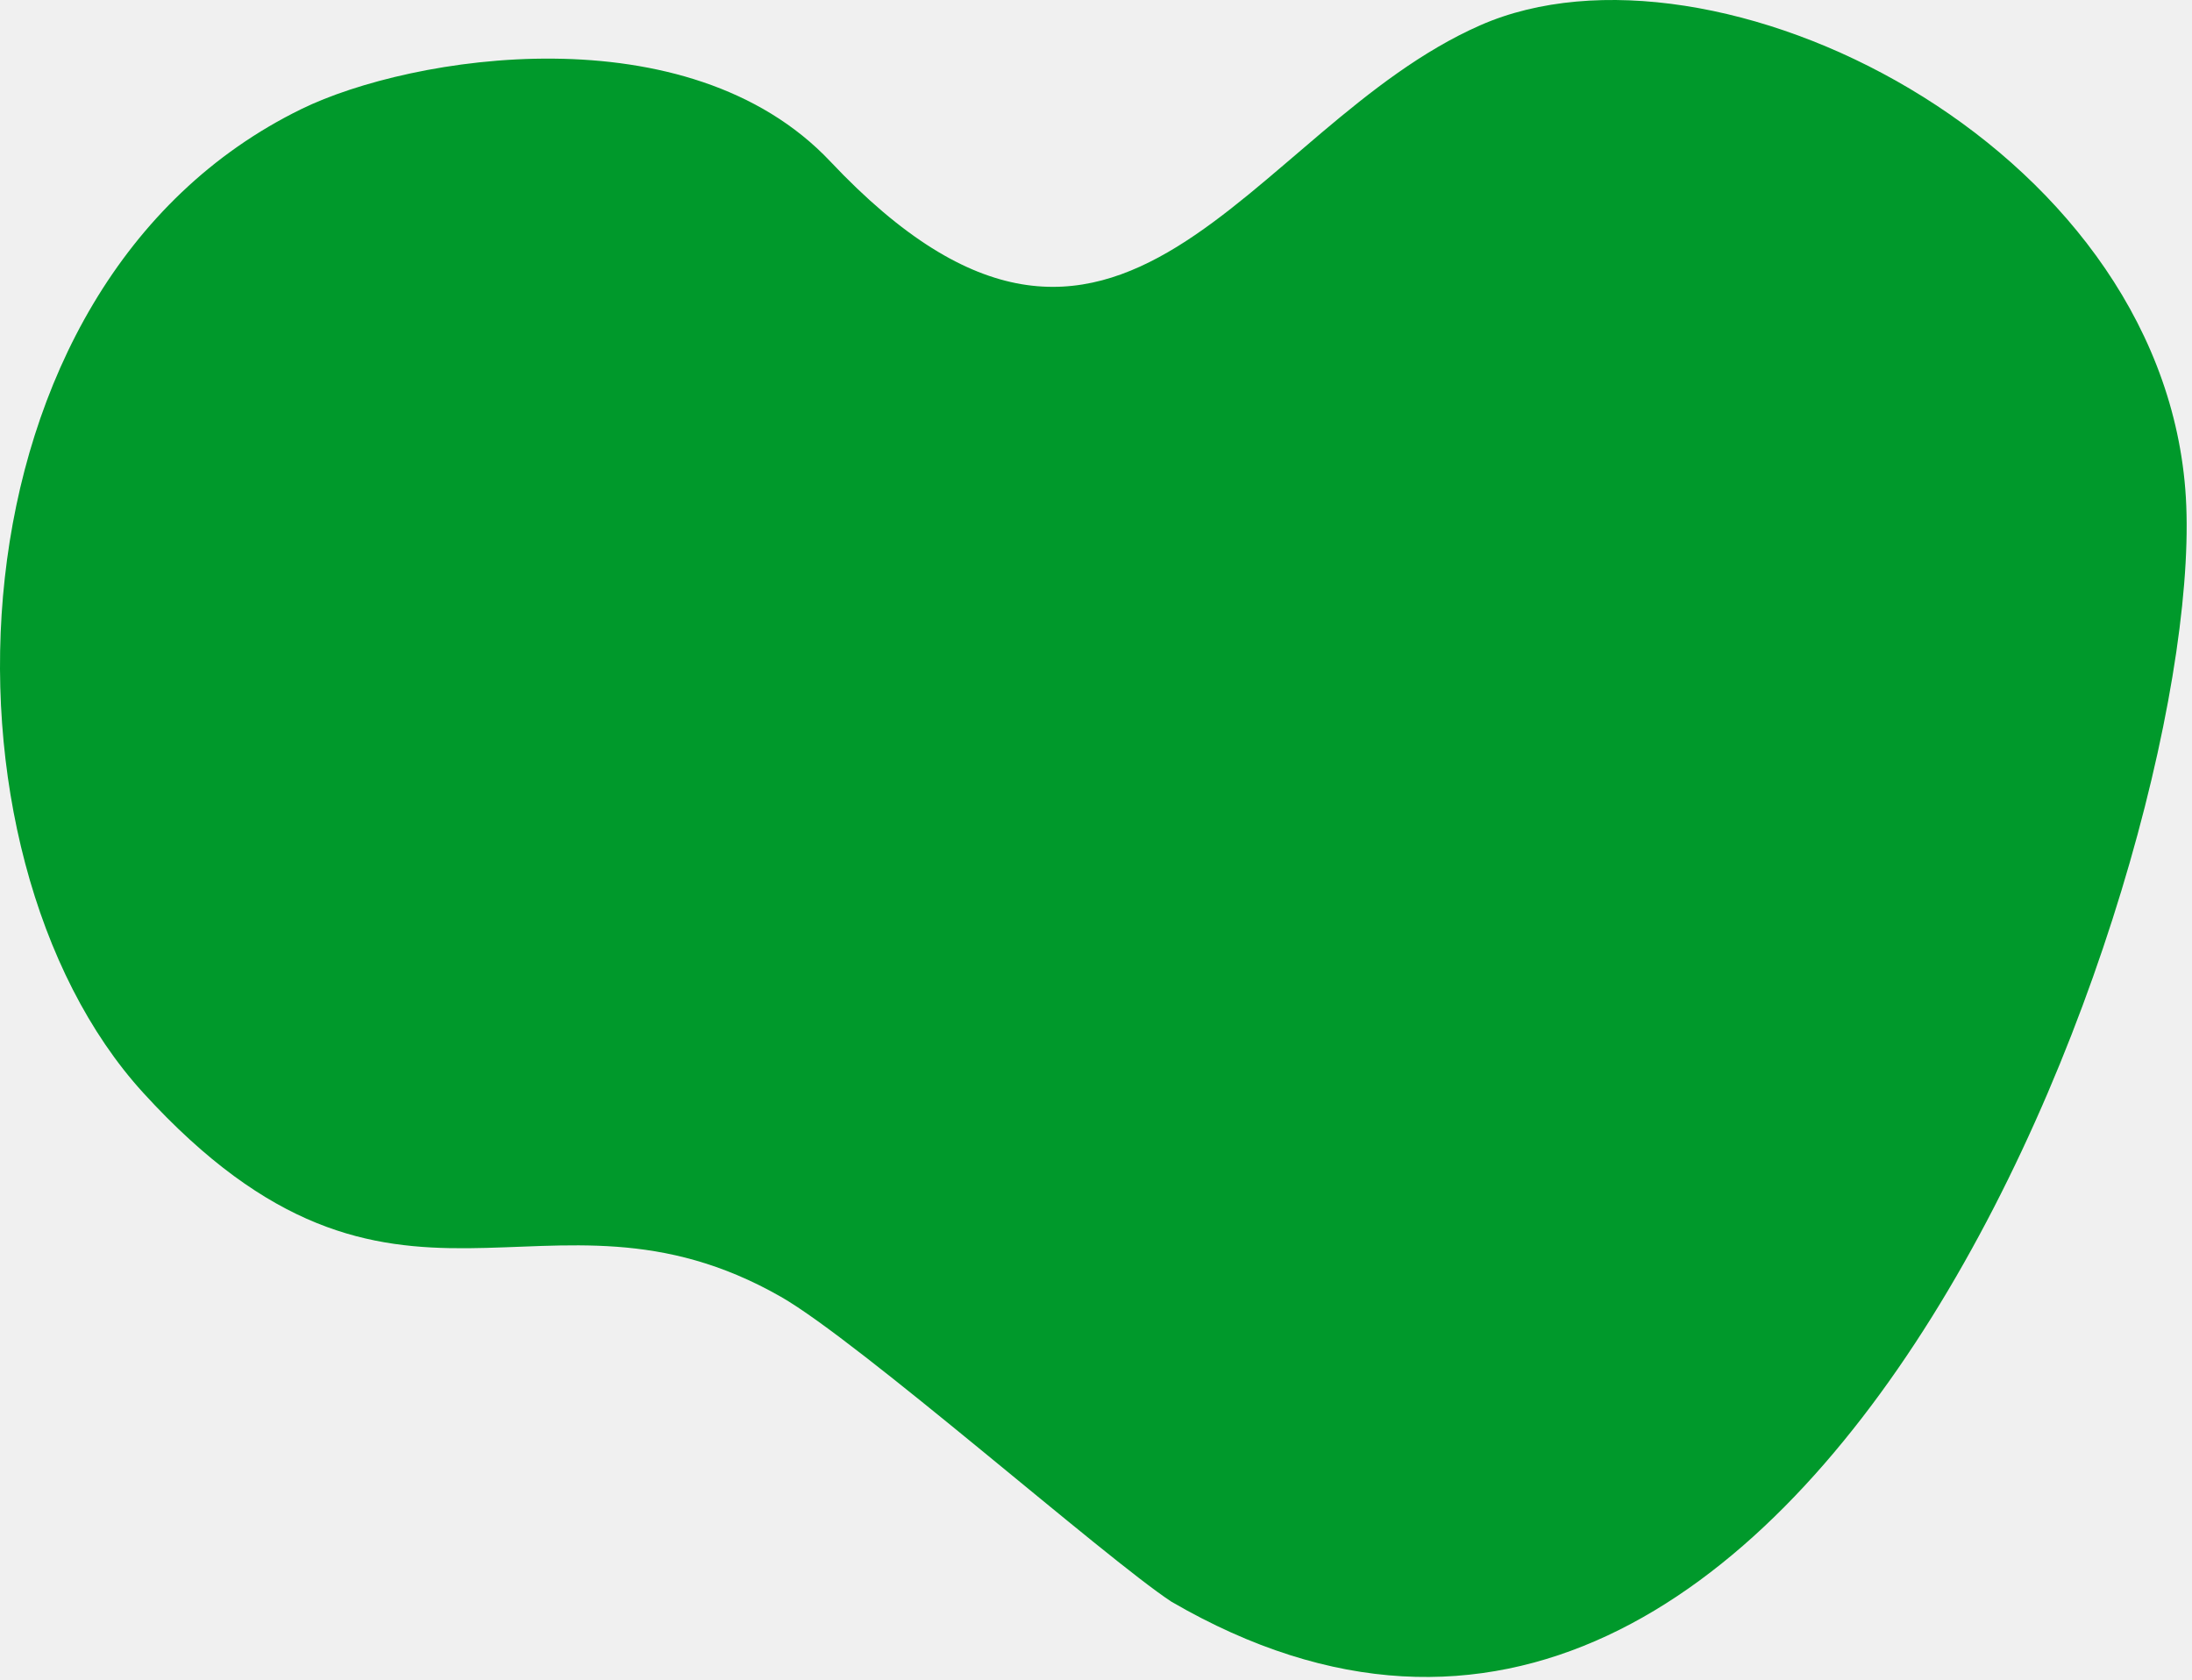
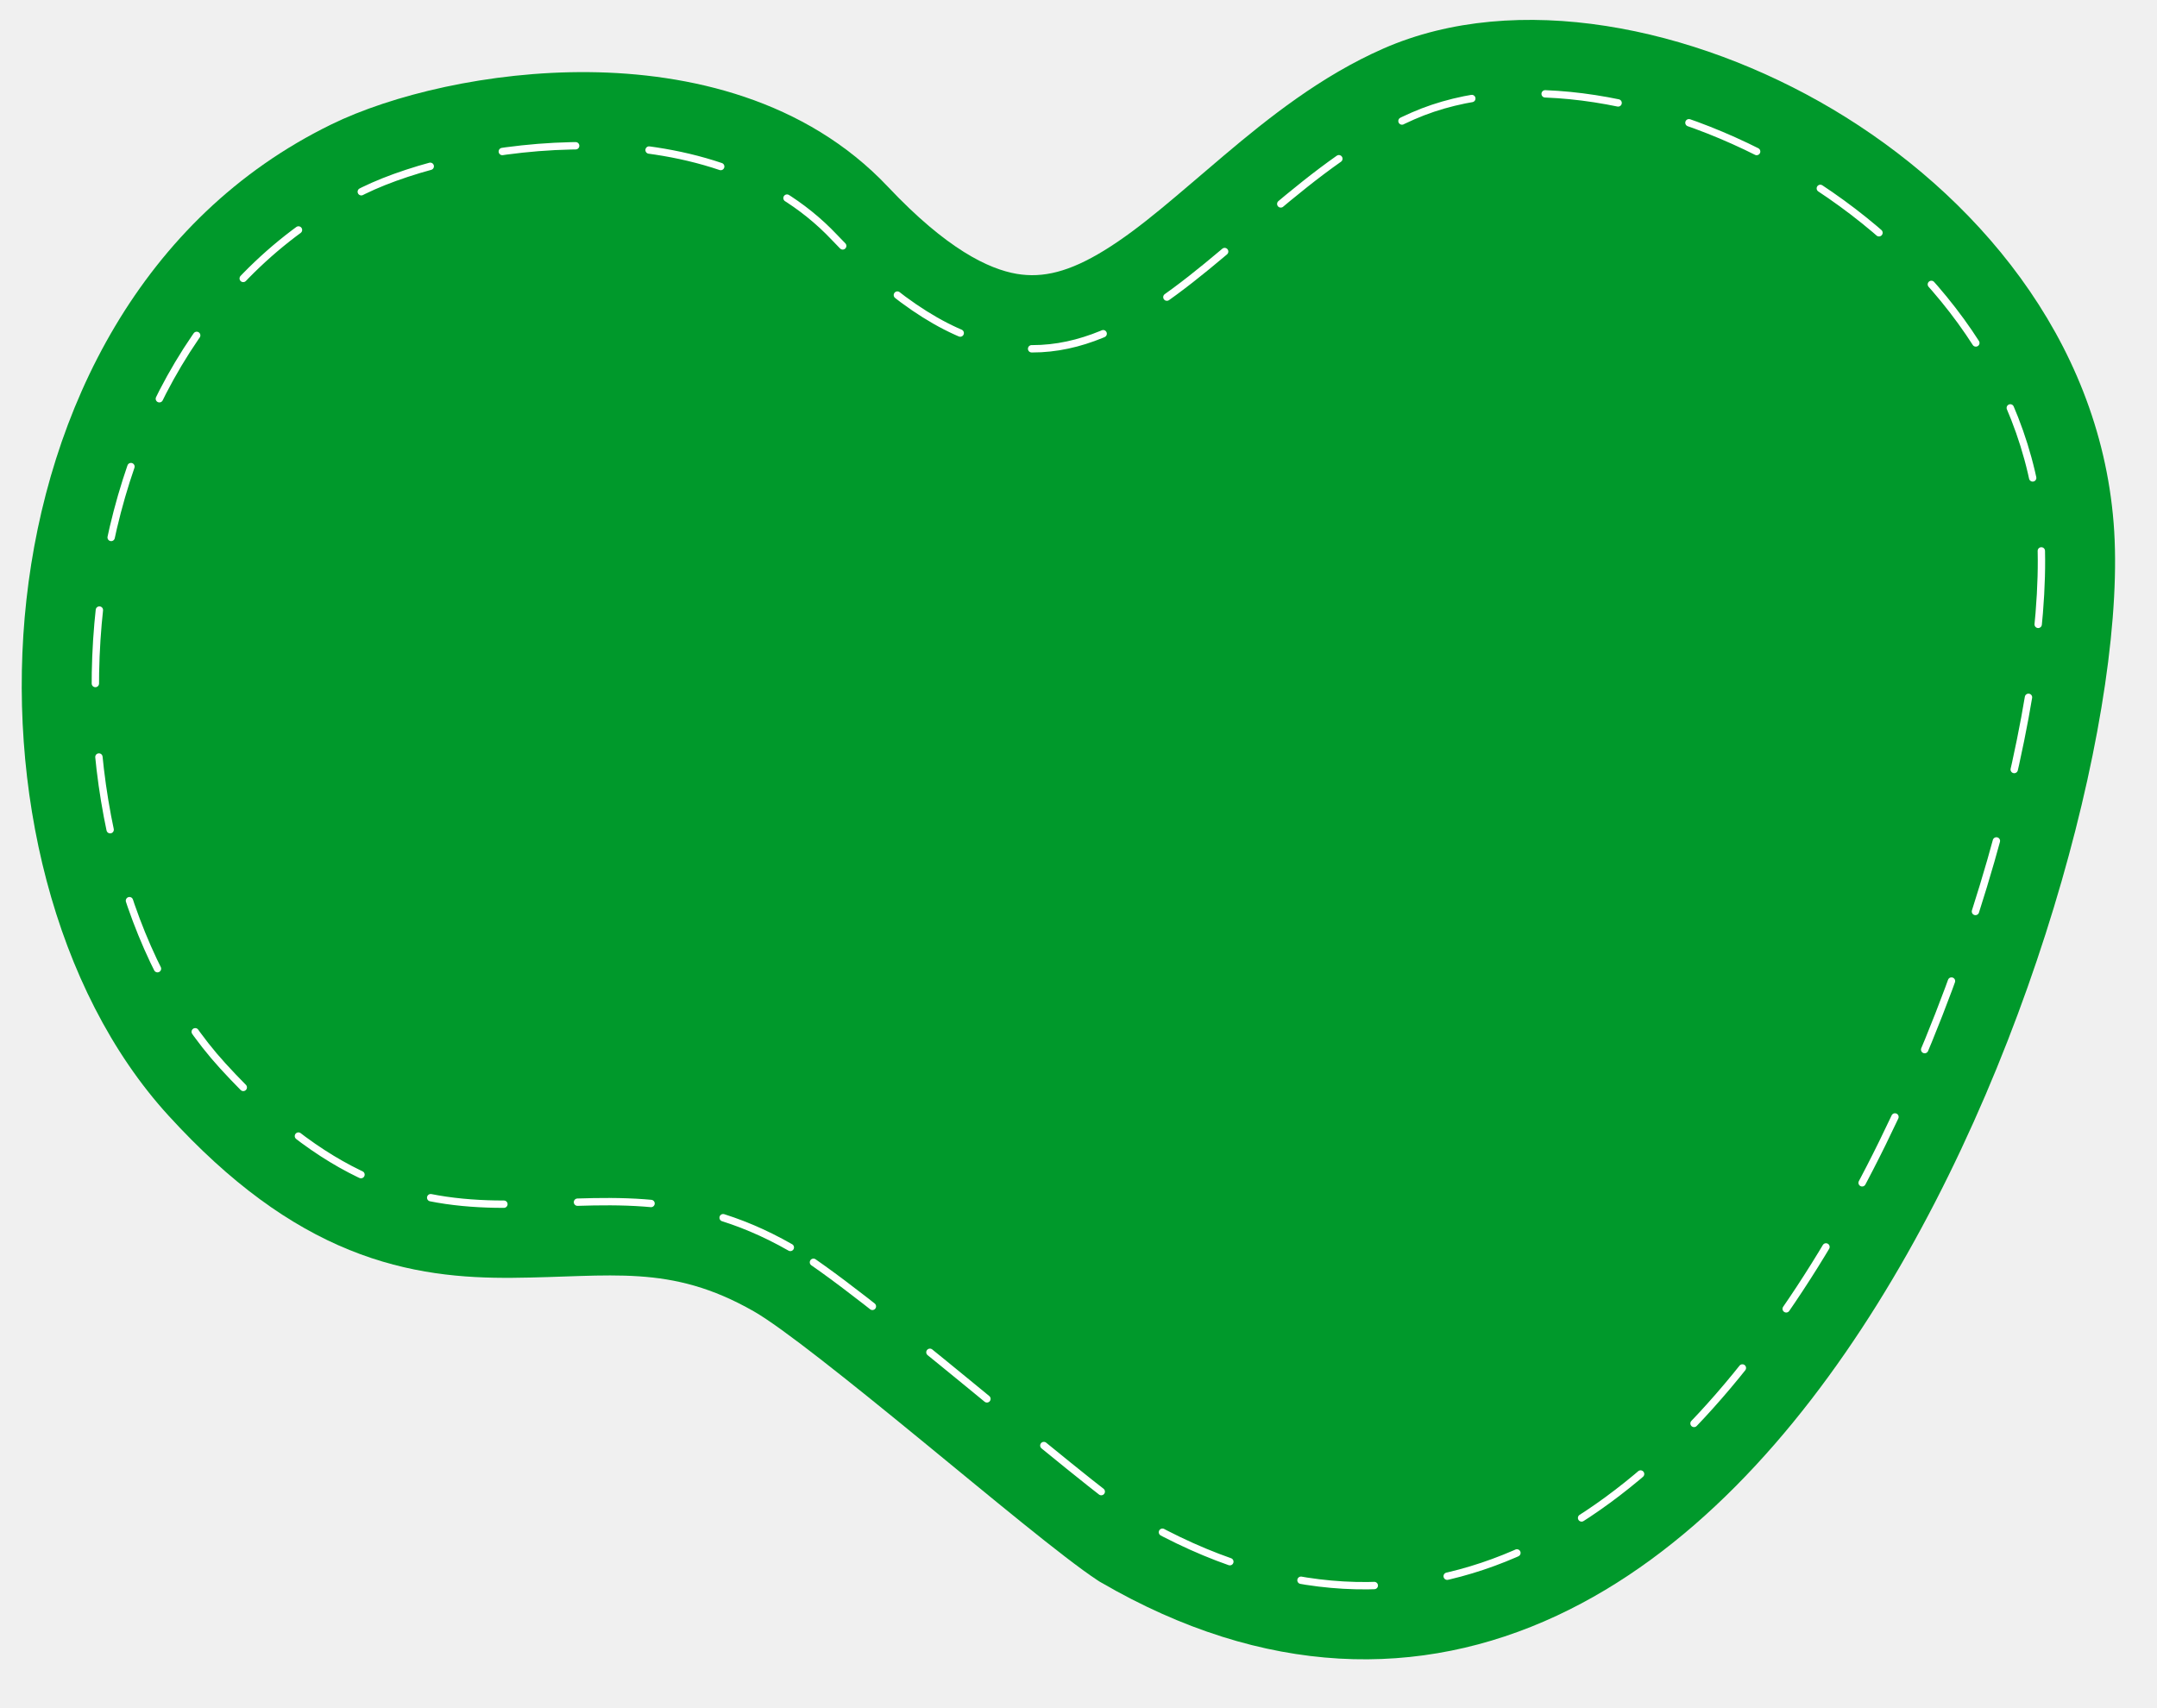
- <svg xmlns="http://www.w3.org/2000/svg" width="265" height="203" viewBox="0 0 265 203" fill="none">
-   <path d="M94.405 156.769C65.663 140.353 48.02 165.747 17.323 132.117C-8.994 103.286 -7.383 34.582 36.456 13.174C49.688 6.713 83.19 1.288 100.394 19.533C135.409 56.665 150.872 15.379 178.981 3.044C207.09 -9.29 260.837 17.141 264.189 59.129C267.542 101.117 220.007 239.178 141.615 193.628C133.614 188.371 103.912 162.199 94.405 156.769Z" fill="#00992B" />
+ <svg xmlns="http://www.w3.org/2000/svg" width="293" height="232" viewBox="0 0 293 232" fill="none">
+   <path d="M187.913 6.598C206.073 -1.371 230.078 3.637 248.925 14.829C268.108 26.22 285.094 45.826 287.108 71.044C288.085 83.279 285.385 101.118 280.037 119.736C274.626 138.572 266.209 159.234 254.989 177.211C243.86 195.043 229.393 211.158 211.486 219.507C192.931 228.159 171.81 227.925 149.54 214.985L149.303 214.848L149.074 214.696C144.492 211.686 134.399 203.259 125.186 195.709C115.201 187.526 106.223 180.35 102.395 178.164C90.995 171.652 83.051 173.504 69.625 173.609C63.056 173.661 55.598 173.125 47.465 169.825C39.355 166.534 31.315 160.803 22.887 151.57C7.269 134.459 0.778 106.92 3.591 81.474C6.426 55.833 19.057 29.577 45.018 16.899C53.159 12.924 66.399 9.67 79.981 9.8C93.526 9.93 109.391 13.475 120.62 25.383C128.61 33.856 134.3 36.559 138.119 37.209C141.681 37.814 145.289 36.919 149.993 34.029C155.033 30.934 159.846 26.539 166.265 21.118C172.27 16.046 179.453 10.31 187.913 6.598Z" fill="#00992B" />
+   <path d="M107.355 169.481C78.613 153.064 60.97 178.458 30.273 144.828C3.956 115.997 5.567 47.293 49.406 25.885C62.637 19.424 96.14 13.999 113.344 32.244C148.359 69.376 163.822 28.09 191.931 15.755C220.04 3.421 273.787 29.852 277.139 71.84C280.491 113.828 232.957 251.889 154.564 206.339C146.564 201.082 116.862 174.911 107.355 169.481Z" fill="#00992B" stroke="white" stroke-linecap="round" stroke-dasharray="10 10" />
</svg>
